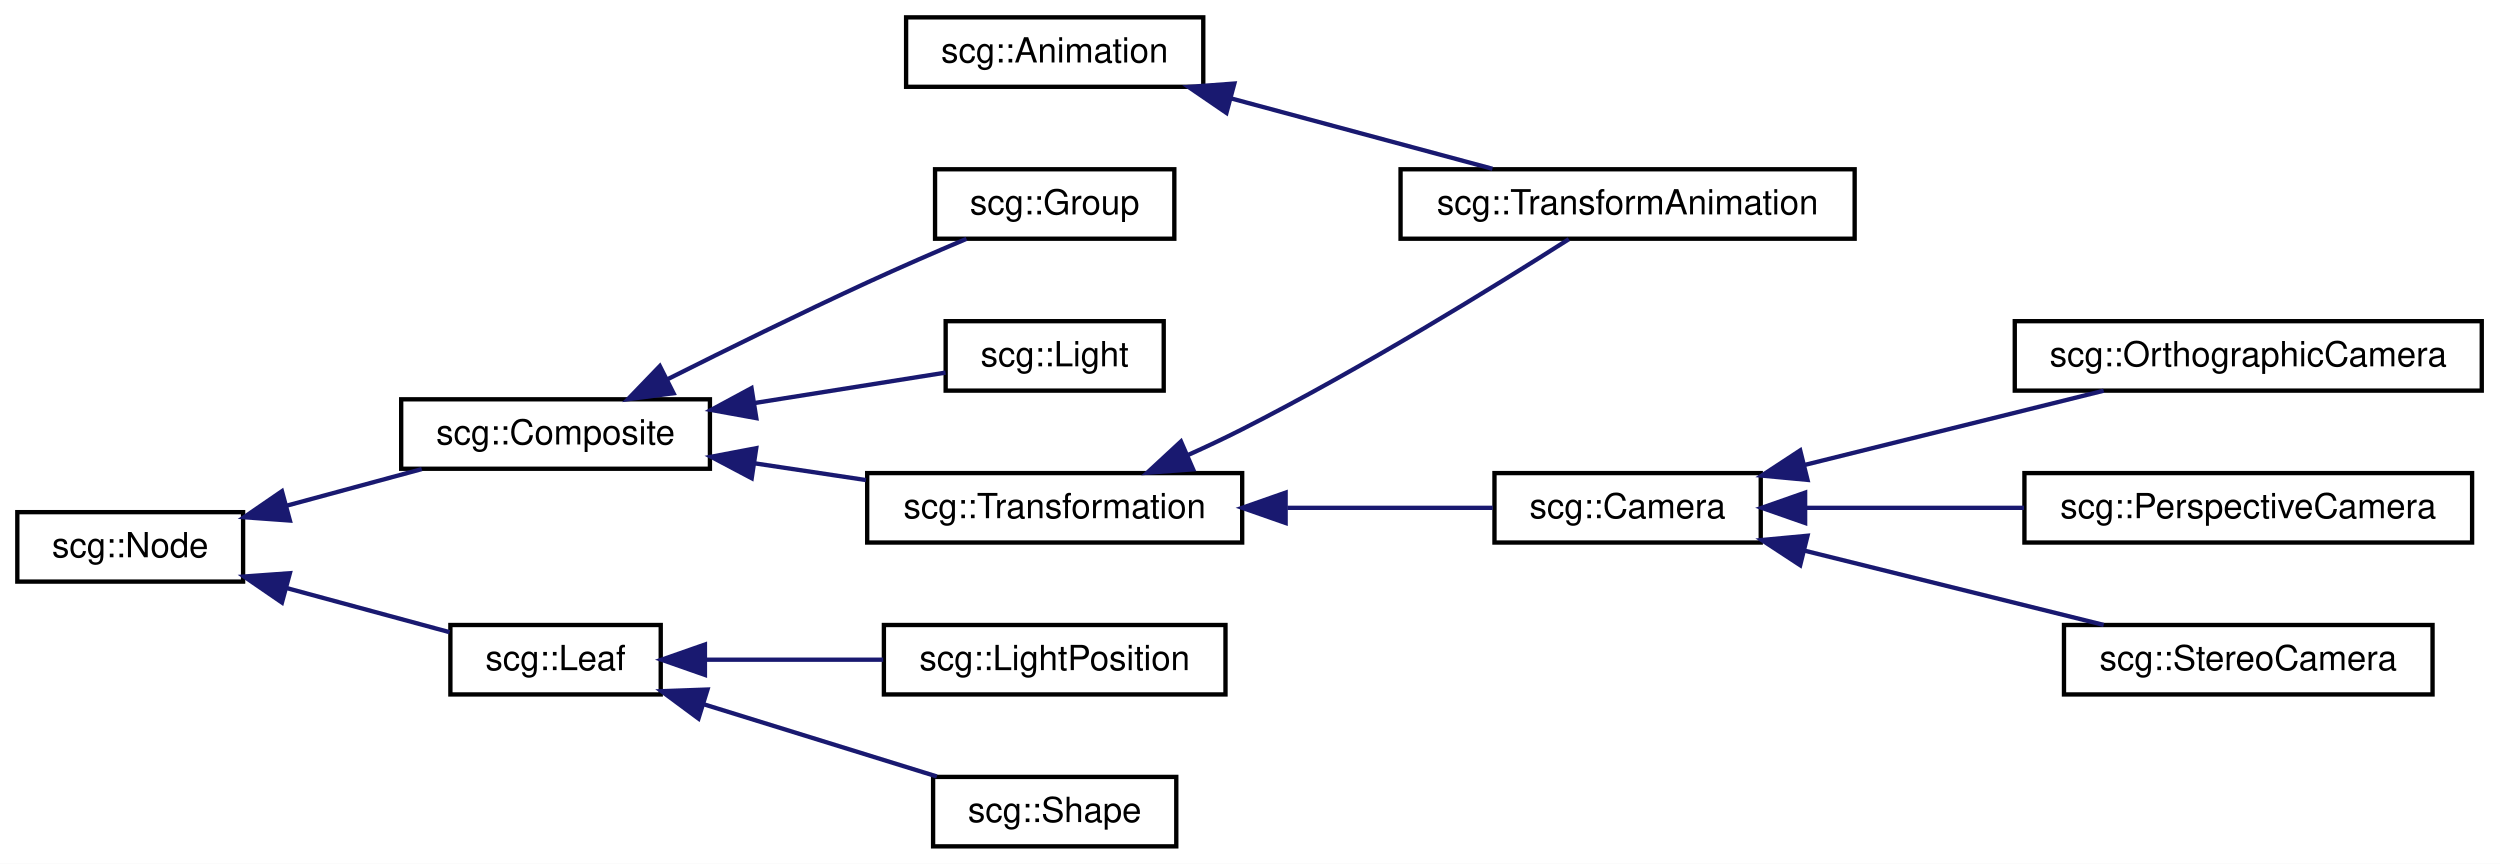
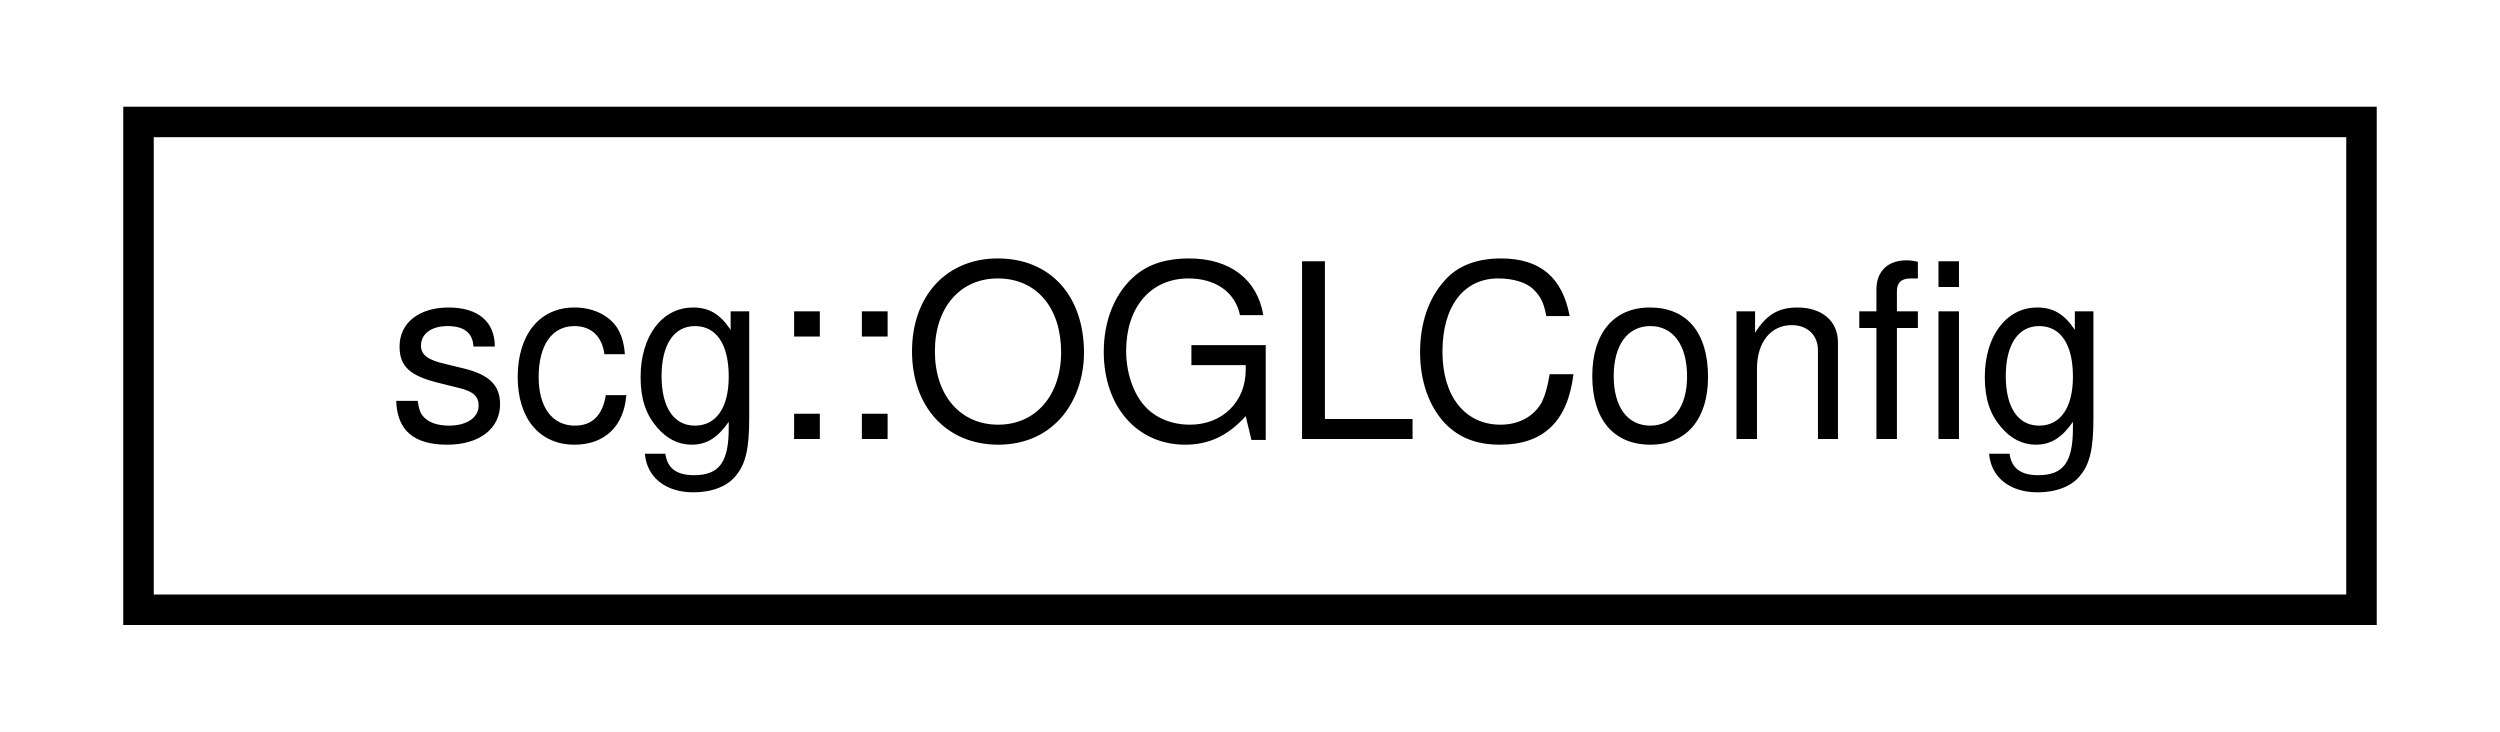
- <svg xmlns="http://www.w3.org/2000/svg" xmlns:xlink="http://www.w3.org/1999/xlink" width="576pt" height="199pt" viewBox="0.00 0.00 576.00 199.00">
-   <g id="graph0" class="graph" transform="scale(1 1) rotate(0) translate(4 195)">
-     <polygon fill="white" stroke="none" points="-4,4 -4,-195 572,-195 572,4 -4,4" />
+ <svg xmlns="http://www.w3.org/2000/svg" xmlns:xlink="http://www.w3.org/1999/xlink" width="82pt" height="24pt" viewBox="0.00 0.00 82.00 24.00">
+   <g id="graph0" class="graph" transform="scale(1 1) rotate(0) translate(4 20)">
+     <polygon fill="white" stroke="none" points="-4,4 -4,-20 78,-20 78,4 -4,4" />
    <g id="node1" class="node">
      <g id="a_node1">
-         <a xlink:href="d2/df5/classscg_1_1_animation.html" target="_top" xlink:title="Base class for all animations (abstract), providing general functionality. ">
-           <polygon fill="white" stroke="black" points="204.766,-175 204.766,-191 273.234,-191 273.234,-175 204.766,-175" />
-           <text text-anchor="middle" x="239" y="-180.6" font-family="Helvetica,sans-Serif" font-size="8.00">scg::Animation</text>
+         <a xlink:href="d7/d72/structscg_1_1_o_g_l_config.html" target="_top" xlink:title="OpenGL configuration, may be set by user before calling Viewer::init().">
+           <polygon fill="white" stroke="black" points="0.543,-0 0.543,-16 73.457,-16 73.457,-0 0.543,-0" />
+           <text text-anchor="middle" x="37" y="-5.6" font-family="Helvetica,sans-Serif" font-size="8.00">scg::OGLConfig</text>
        </a>
      </g>
    </g>
-     <g id="node2" class="node">
-       <g id="a_node2">
-         <a xlink:href="dd/d67/classscg_1_1_transform_animation.html" target="_top" xlink:title="An animation that creates a transformation to be applied to ist sub-tree (composite node)...">
-           <polygon fill="white" stroke="black" points="318.688,-140 318.688,-156 423.312,-156 423.312,-140 318.688,-140" />
-           <text text-anchor="middle" x="371" y="-145.6" font-family="Helvetica,sans-Serif" font-size="8.00">scg::TransformAnimation</text>
-         </a>
-       </g>
-     </g>
-     <g id="edge1" class="edge">
-       <path fill="none" stroke="midnightblue" d="M279.589,-172.341C298.971,-167.123 321.932,-160.941 339.864,-156.114" />
-       <polygon fill="midnightblue" stroke="midnightblue" points="278.571,-168.991 269.825,-174.97 280.391,-175.75 278.571,-168.991" />
-     </g>
-     <g id="node3" class="node">
-       <g id="a_node3">
-         <a xlink:href="d4/dc7/classscg_1_1_node.html" target="_top" xlink:title="Base class for all nodes (composite pattern, abstract). ">
-           <polygon fill="white" stroke="black" points="-0.01,-61 -0.01,-77 52.01,-77 52.01,-61 -0.01,-61" />
-           <text text-anchor="middle" x="26" y="-66.6" font-family="Helvetica,sans-Serif" font-size="8.00">scg::Node</text>
-         </a>
-       </g>
-     </g>
-     <g id="node4" class="node">
-       <g id="a_node4">
-         <a xlink:href="da/d38/classscg_1_1_composite.html" target="_top" xlink:title="Base class for all composite nodes, i.e., nodes with children (composite pattern, abstract)...">
-           <polygon fill="white" stroke="black" points="88.434,-87 88.434,-103 159.566,-103 159.566,-87 88.434,-87" />
-           <text text-anchor="middle" x="124" y="-92.6" font-family="Helvetica,sans-Serif" font-size="8.00">scg::Composite</text>
-         </a>
-       </g>
-     </g>
-     <g id="edge2" class="edge">
-       <path fill="none" stroke="midnightblue" d="M62.071,-78.498C72.275,-81.262 83.322,-84.254 93.172,-86.921" />
-       <polygon fill="midnightblue" stroke="midnightblue" points="62.79,-75.067 52.223,-75.831 60.96,-81.824 62.79,-75.067" />
-     </g>
-     <g id="node12" class="node">
-       <g id="a_node12">
-         <a xlink:href="d7/dc9/classscg_1_1_leaf.html" target="_top" xlink:title="Base class for all leaf nodes, i.e., nodes without children (composite pattern, abstract). ">
-           <polygon fill="white" stroke="black" points="99.768,-35 99.768,-51 148.232,-51 148.232,-35 99.768,-35" />
-           <text text-anchor="middle" x="124" y="-40.6" font-family="Helvetica,sans-Serif" font-size="8.00">scg::Leaf</text>
-         </a>
-       </g>
-     </g>
-     <g id="edge11" class="edge">
-       <path fill="none" stroke="midnightblue" d="M61.924,-59.541C74.456,-56.148 88.274,-52.405 99.593,-49.34" />
-       <polygon fill="midnightblue" stroke="midnightblue" points="60.96,-56.176 52.223,-62.169 62.79,-62.933 60.96,-56.176" />
-     </g>
-     <g id="node5" class="node">
-       <g id="a_node5">
-         <a xlink:href="dd/d6a/classscg_1_1_group.html" target="_top" xlink:title="A group node to be used as root of a sub-tree of nodes (composite node). ">
-           <polygon fill="white" stroke="black" points="211.436,-140 211.436,-156 266.564,-156 266.564,-140 211.436,-140" />
-           <text text-anchor="middle" x="239" y="-145.6" font-family="Helvetica,sans-Serif" font-size="8.00">scg::Group</text>
-         </a>
-       </g>
-     </g>
-     <g id="edge3" class="edge">
-       <path fill="none" stroke="midnightblue" d="M149.843,-107.649C163.401,-114.45 180.53,-122.878 196,-130 203.35,-133.384 211.511,-136.929 218.669,-139.969" />
-       <polygon fill="midnightblue" stroke="midnightblue" points="151.181,-104.404 140.677,-103.026 148.029,-110.654 151.181,-104.404" />
-     </g>
-     <g id="node6" class="node">
-       <g id="a_node6">
-         <a xlink:href="da/d81/classscg_1_1_light.html" target="_top" xlink:title="A light to be applied to all nodes of its sub-tree (composite node). ">
-           <polygon fill="white" stroke="black" points="213.879,-105 213.879,-121 264.121,-121 264.121,-105 213.879,-105" />
-           <text text-anchor="middle" x="239" y="-110.6" font-family="Helvetica,sans-Serif" font-size="8.00">scg::Light</text>
-         </a>
-       </g>
-     </g>
-     <g id="edge4" class="edge">
-       <path fill="none" stroke="midnightblue" d="M169.965,-102.163C184.95,-104.55 201.067,-107.117 213.851,-109.153" />
-       <polygon fill="midnightblue" stroke="midnightblue" points="170.252,-98.664 159.826,-100.547 169.151,-105.577 170.252,-98.664" />
-     </g>
-     <g id="node7" class="node">
-       <g id="a_node7">
-         <a xlink:href="d0/d99/classscg_1_1_transformation.html" target="_top" xlink:title="A transformation node to be used to appy a transformation to the sub-tree (composite node)...">
-           <polygon fill="white" stroke="black" points="195.801,-70 195.801,-86 282.199,-86 282.199,-70 195.801,-70" />
-           <text text-anchor="middle" x="239" y="-75.6" font-family="Helvetica,sans-Serif" font-size="8.00">scg::Transformation</text>
-         </a>
-       </g>
-     </g>
-     <g id="edge5" class="edge">
-       <path fill="none" stroke="midnightblue" d="M169.898,-88.246C178.346,-86.975 187.156,-85.649 195.527,-84.39" />
-       <polygon fill="midnightblue" stroke="midnightblue" points="169.194,-84.812 159.826,-89.761 170.235,-91.734 169.194,-84.812" />
-     </g>
-     <g id="edge10" class="edge">
-       <path fill="none" stroke="midnightblue" d="M269.792,-90.202C273.932,-92.062 278.1,-94.022 282,-96 309.698,-110.045 340.65,-129.187 357.464,-139.895" />
-       <polygon fill="midnightblue" stroke="midnightblue" points="270.89,-86.864 260.324,-86.088 268.1,-93.284 270.89,-86.864" />
-     </g>
-     <g id="node8" class="node">
-       <g id="a_node8">
-         <a xlink:href="d4/dc9/classscg_1_1_camera.html" target="_top" xlink:title="Base class for all cameras (composite node, abstract). ">
-           <polygon fill="white" stroke="black" points="340.326,-70 340.326,-86 401.674,-86 401.674,-70 340.326,-70" />
-           <text text-anchor="middle" x="371" y="-75.6" font-family="Helvetica,sans-Serif" font-size="8.00">scg::Camera</text>
-         </a>
-       </g>
-     </g>
-     <g id="edge6" class="edge">
-       <path fill="none" stroke="midnightblue" d="M292.598,-78C308.707,-78 325.872,-78 339.934,-78" />
-       <polygon fill="midnightblue" stroke="midnightblue" points="292.207,-74.5 282.207,-78 292.207,-81.5 292.207,-74.5" />
-     </g>
-     <g id="node9" class="node">
-       <g id="a_node9">
-         <a xlink:href="d0/d02/classscg_1_1_orthographic_camera.html" target="_top" xlink:title="A camera with orthographic projection(composite node). ">
-           <polygon fill="white" stroke="black" points="460.203,-105 460.203,-121 567.797,-121 567.797,-105 460.203,-105" />
-           <text text-anchor="middle" x="514" y="-110.6" font-family="Helvetica,sans-Serif" font-size="8.00">scg::OrthographicCamera</text>
-         </a>
-       </g>
-     </g>
-     <g id="edge7" class="edge">
-       <path fill="none" stroke="midnightblue" d="M411.837,-87.889C433.606,-93.292 460.219,-99.898 480.685,-104.979" />
-       <polygon fill="midnightblue" stroke="midnightblue" points="412.451,-84.435 401.902,-85.423 410.765,-91.229 412.451,-84.435" />
-     </g>
-     <g id="node10" class="node">
-       <g id="a_node10">
-         <a xlink:href="d2/d30/classscg_1_1_perspective_camera.html" target="_top" xlink:title="A camera with perspective projection (composite node). ">
-           <polygon fill="white" stroke="black" points="462.428,-70 462.428,-86 565.572,-86 565.572,-70 462.428,-70" />
-           <text text-anchor="middle" x="514" y="-75.6" font-family="Helvetica,sans-Serif" font-size="8.00">scg::PerspectiveCamera</text>
-         </a>
-       </g>
-     </g>
-     <g id="edge8" class="edge">
-       <path fill="none" stroke="midnightblue" d="M412.257,-78C427.847,-78 445.871,-78 462.326,-78" />
-       <polygon fill="midnightblue" stroke="midnightblue" points="411.903,-74.5 401.902,-78 411.902,-81.5 411.903,-74.5" />
-     </g>
-     <g id="node11" class="node">
-       <g id="a_node11">
-         <a xlink:href="df/d9b/classscg_1_1_stereo_camera.html" target="_top" xlink:title="A perspective stereo camera (composite node). ">
-           <polygon fill="white" stroke="black" points="471.541,-35 471.541,-51 556.459,-51 556.459,-35 471.541,-35" />
-           <text text-anchor="middle" x="514" y="-40.6" font-family="Helvetica,sans-Serif" font-size="8.00">scg::StereoCamera</text>
-         </a>
-       </g>
-     </g>
-     <g id="edge9" class="edge">
-       <path fill="none" stroke="midnightblue" d="M411.837,-68.111C433.606,-62.708 460.219,-56.102 480.685,-51.022" />
-       <polygon fill="midnightblue" stroke="midnightblue" points="410.765,-64.771 401.902,-70.577 412.451,-71.565 410.765,-64.771" />
-     </g>
-     <g id="node13" class="node">
-       <g id="a_node13">
-         <a xlink:href="d7/da7/classscg_1_1_light_position.html" target="_top" xlink:title="A light position node to define the position of an associated light within the scene graph (leaf node...">
-           <polygon fill="white" stroke="black" points="199.648,-35 199.648,-51 278.352,-51 278.352,-35 199.648,-35" />
-           <text text-anchor="middle" x="239" y="-40.6" font-family="Helvetica,sans-Serif" font-size="8.00">scg::LightPosition</text>
-         </a>
-       </g>
-     </g>
-     <g id="edge12" class="edge">
-       <path fill="none" stroke="midnightblue" d="M158.678,-43C171.515,-43 186.241,-43 199.492,-43" />
-       <polygon fill="midnightblue" stroke="midnightblue" points="158.414,-39.5 148.414,-43 158.414,-46.5 158.414,-39.5" />
-     </g>
-     <g id="node14" class="node">
-       <g id="a_node14">
-         <a xlink:href="d1/d94/classscg_1_1_shape.html" target="_top" xlink:title="A shape node that contains geometry to be rendered (leaf node). ">
-           <polygon fill="white" stroke="black" points="210.986,-0 210.986,-16 267.014,-16 267.014,-0 210.986,-0" />
-           <text text-anchor="middle" x="239" y="-5.6" font-family="Helvetica,sans-Serif" font-size="8.00">scg::Shape</text>
-         </a>
-       </g>
-     </g>
-     <g id="edge13" class="edge">
-       <path fill="none" stroke="midnightblue" d="M158.041,-32.766C175.185,-27.456 195.833,-21.061 211.851,-16.099" />
-       <polygon fill="midnightblue" stroke="midnightblue" points="156.93,-29.446 148.414,-35.748 159.002,-36.133 156.93,-29.446" />
-     </g>
  </g>
</svg>
